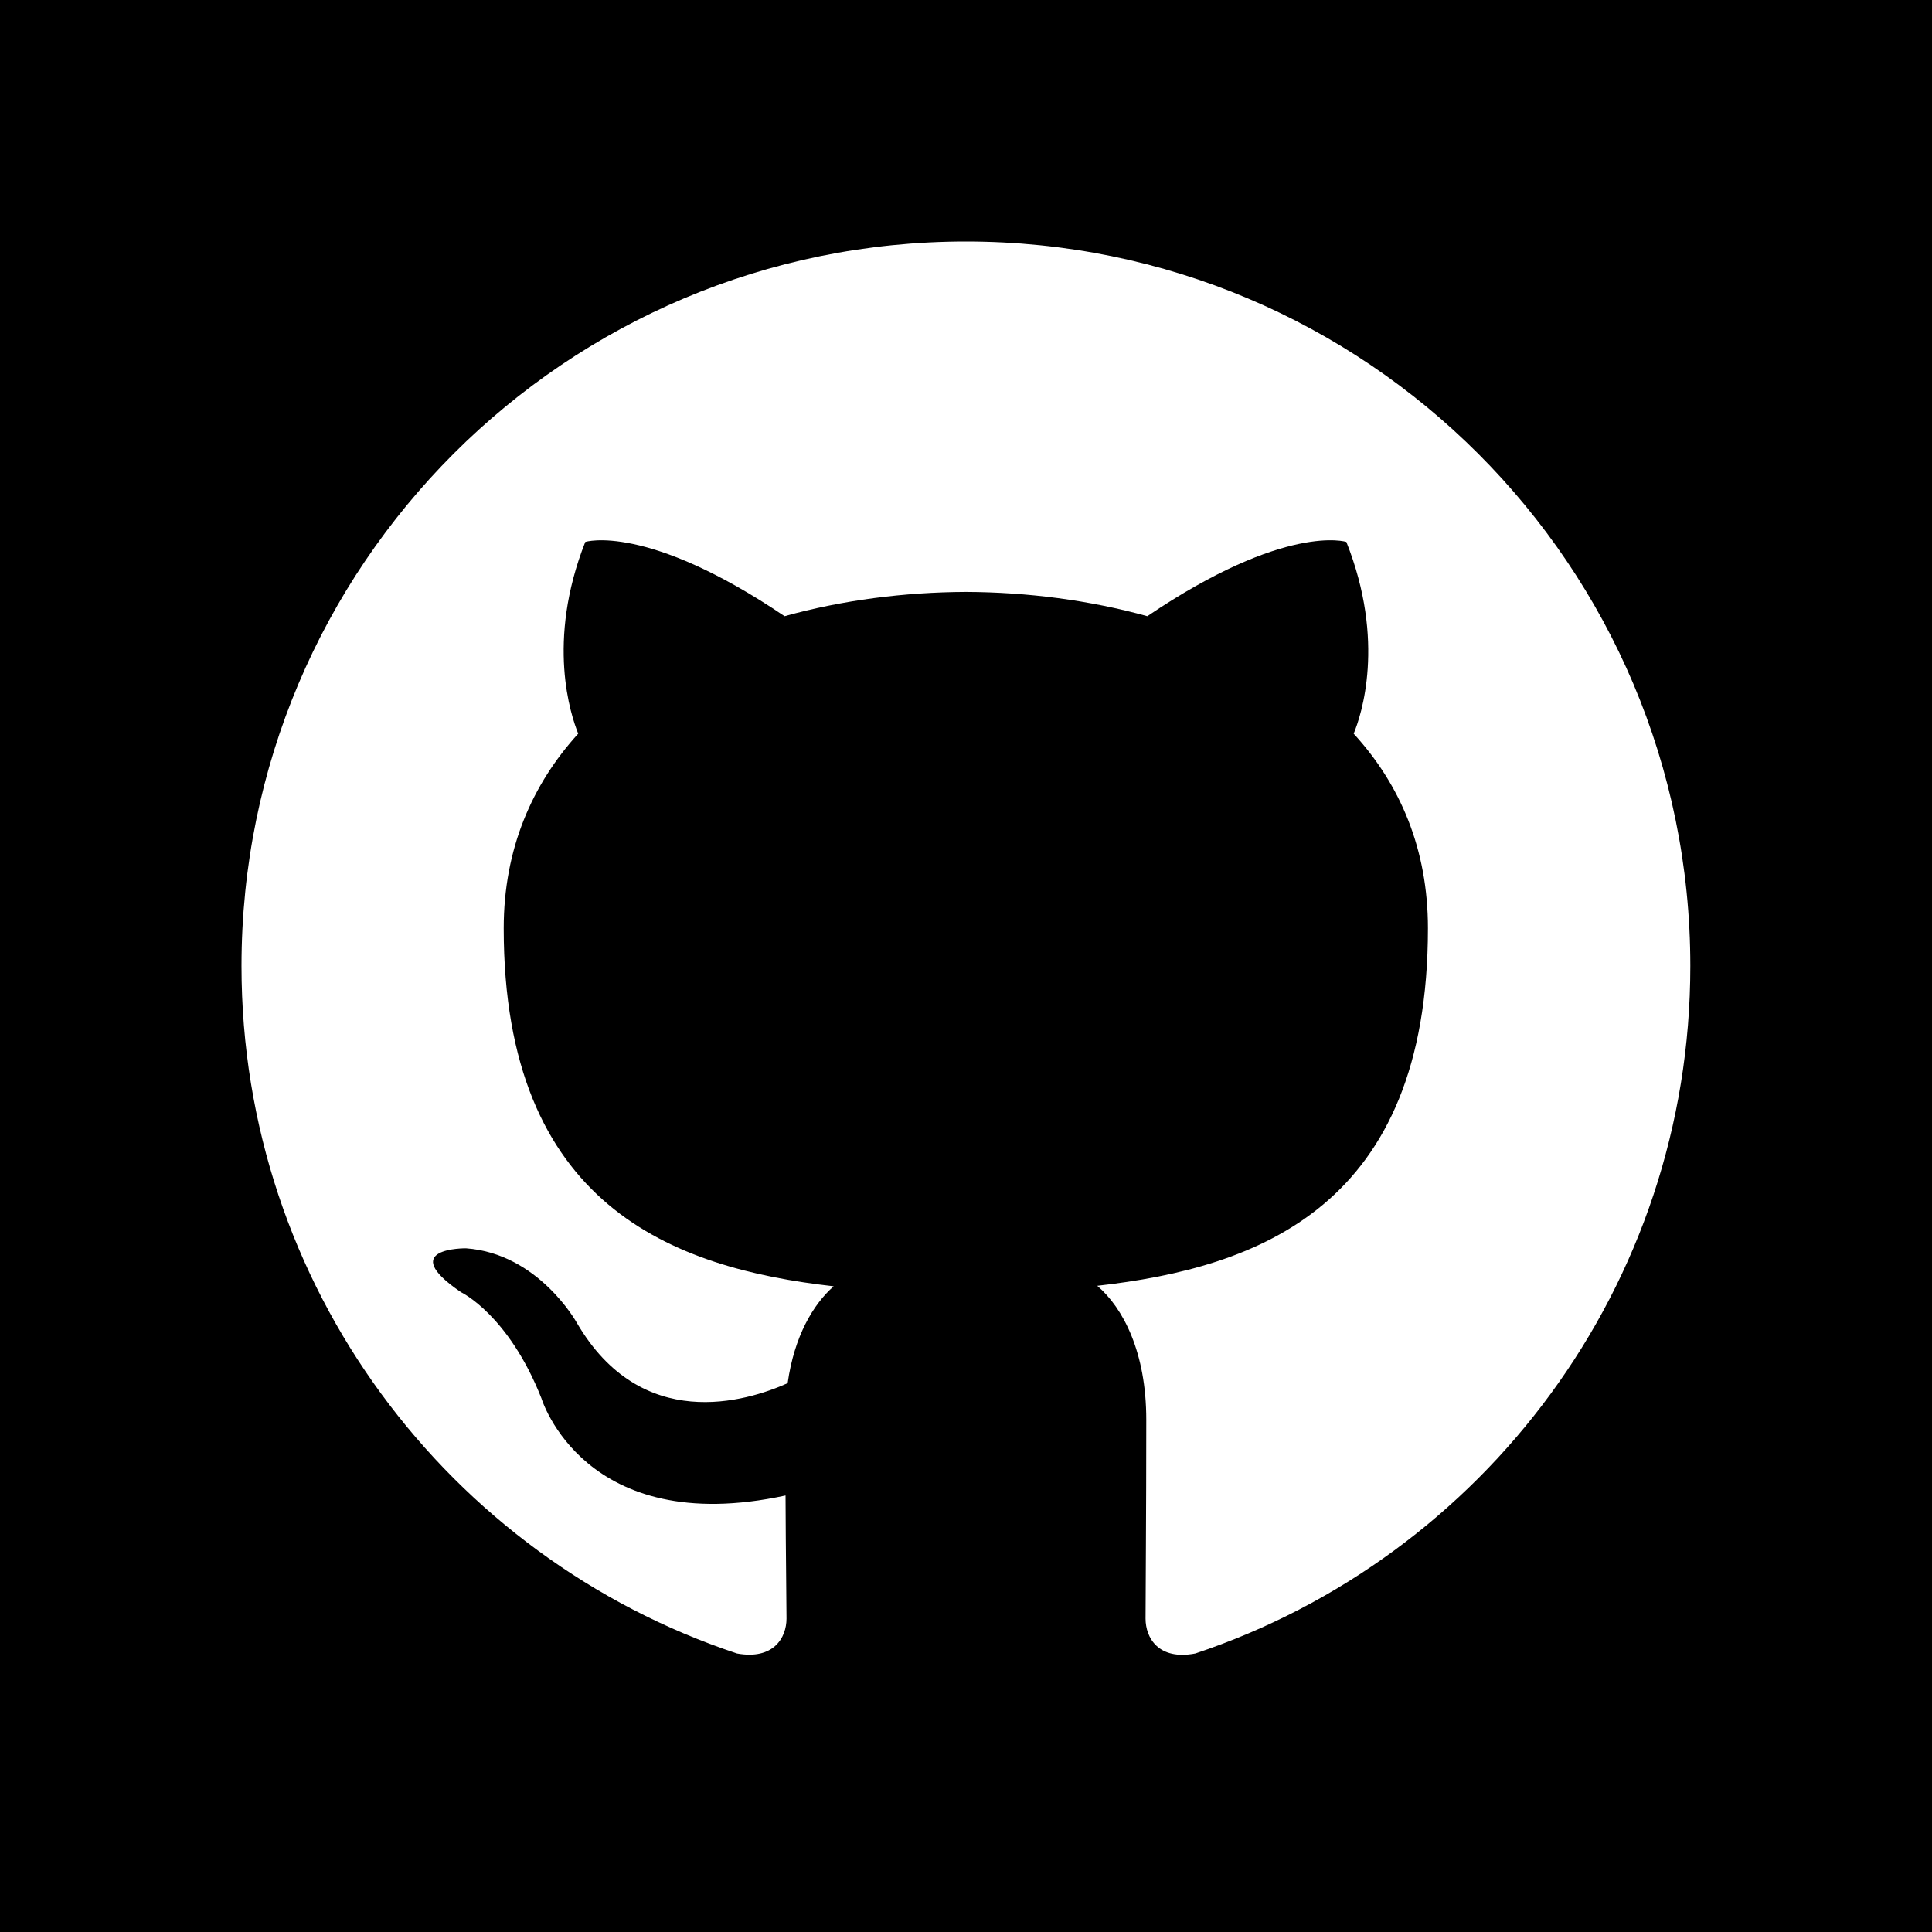
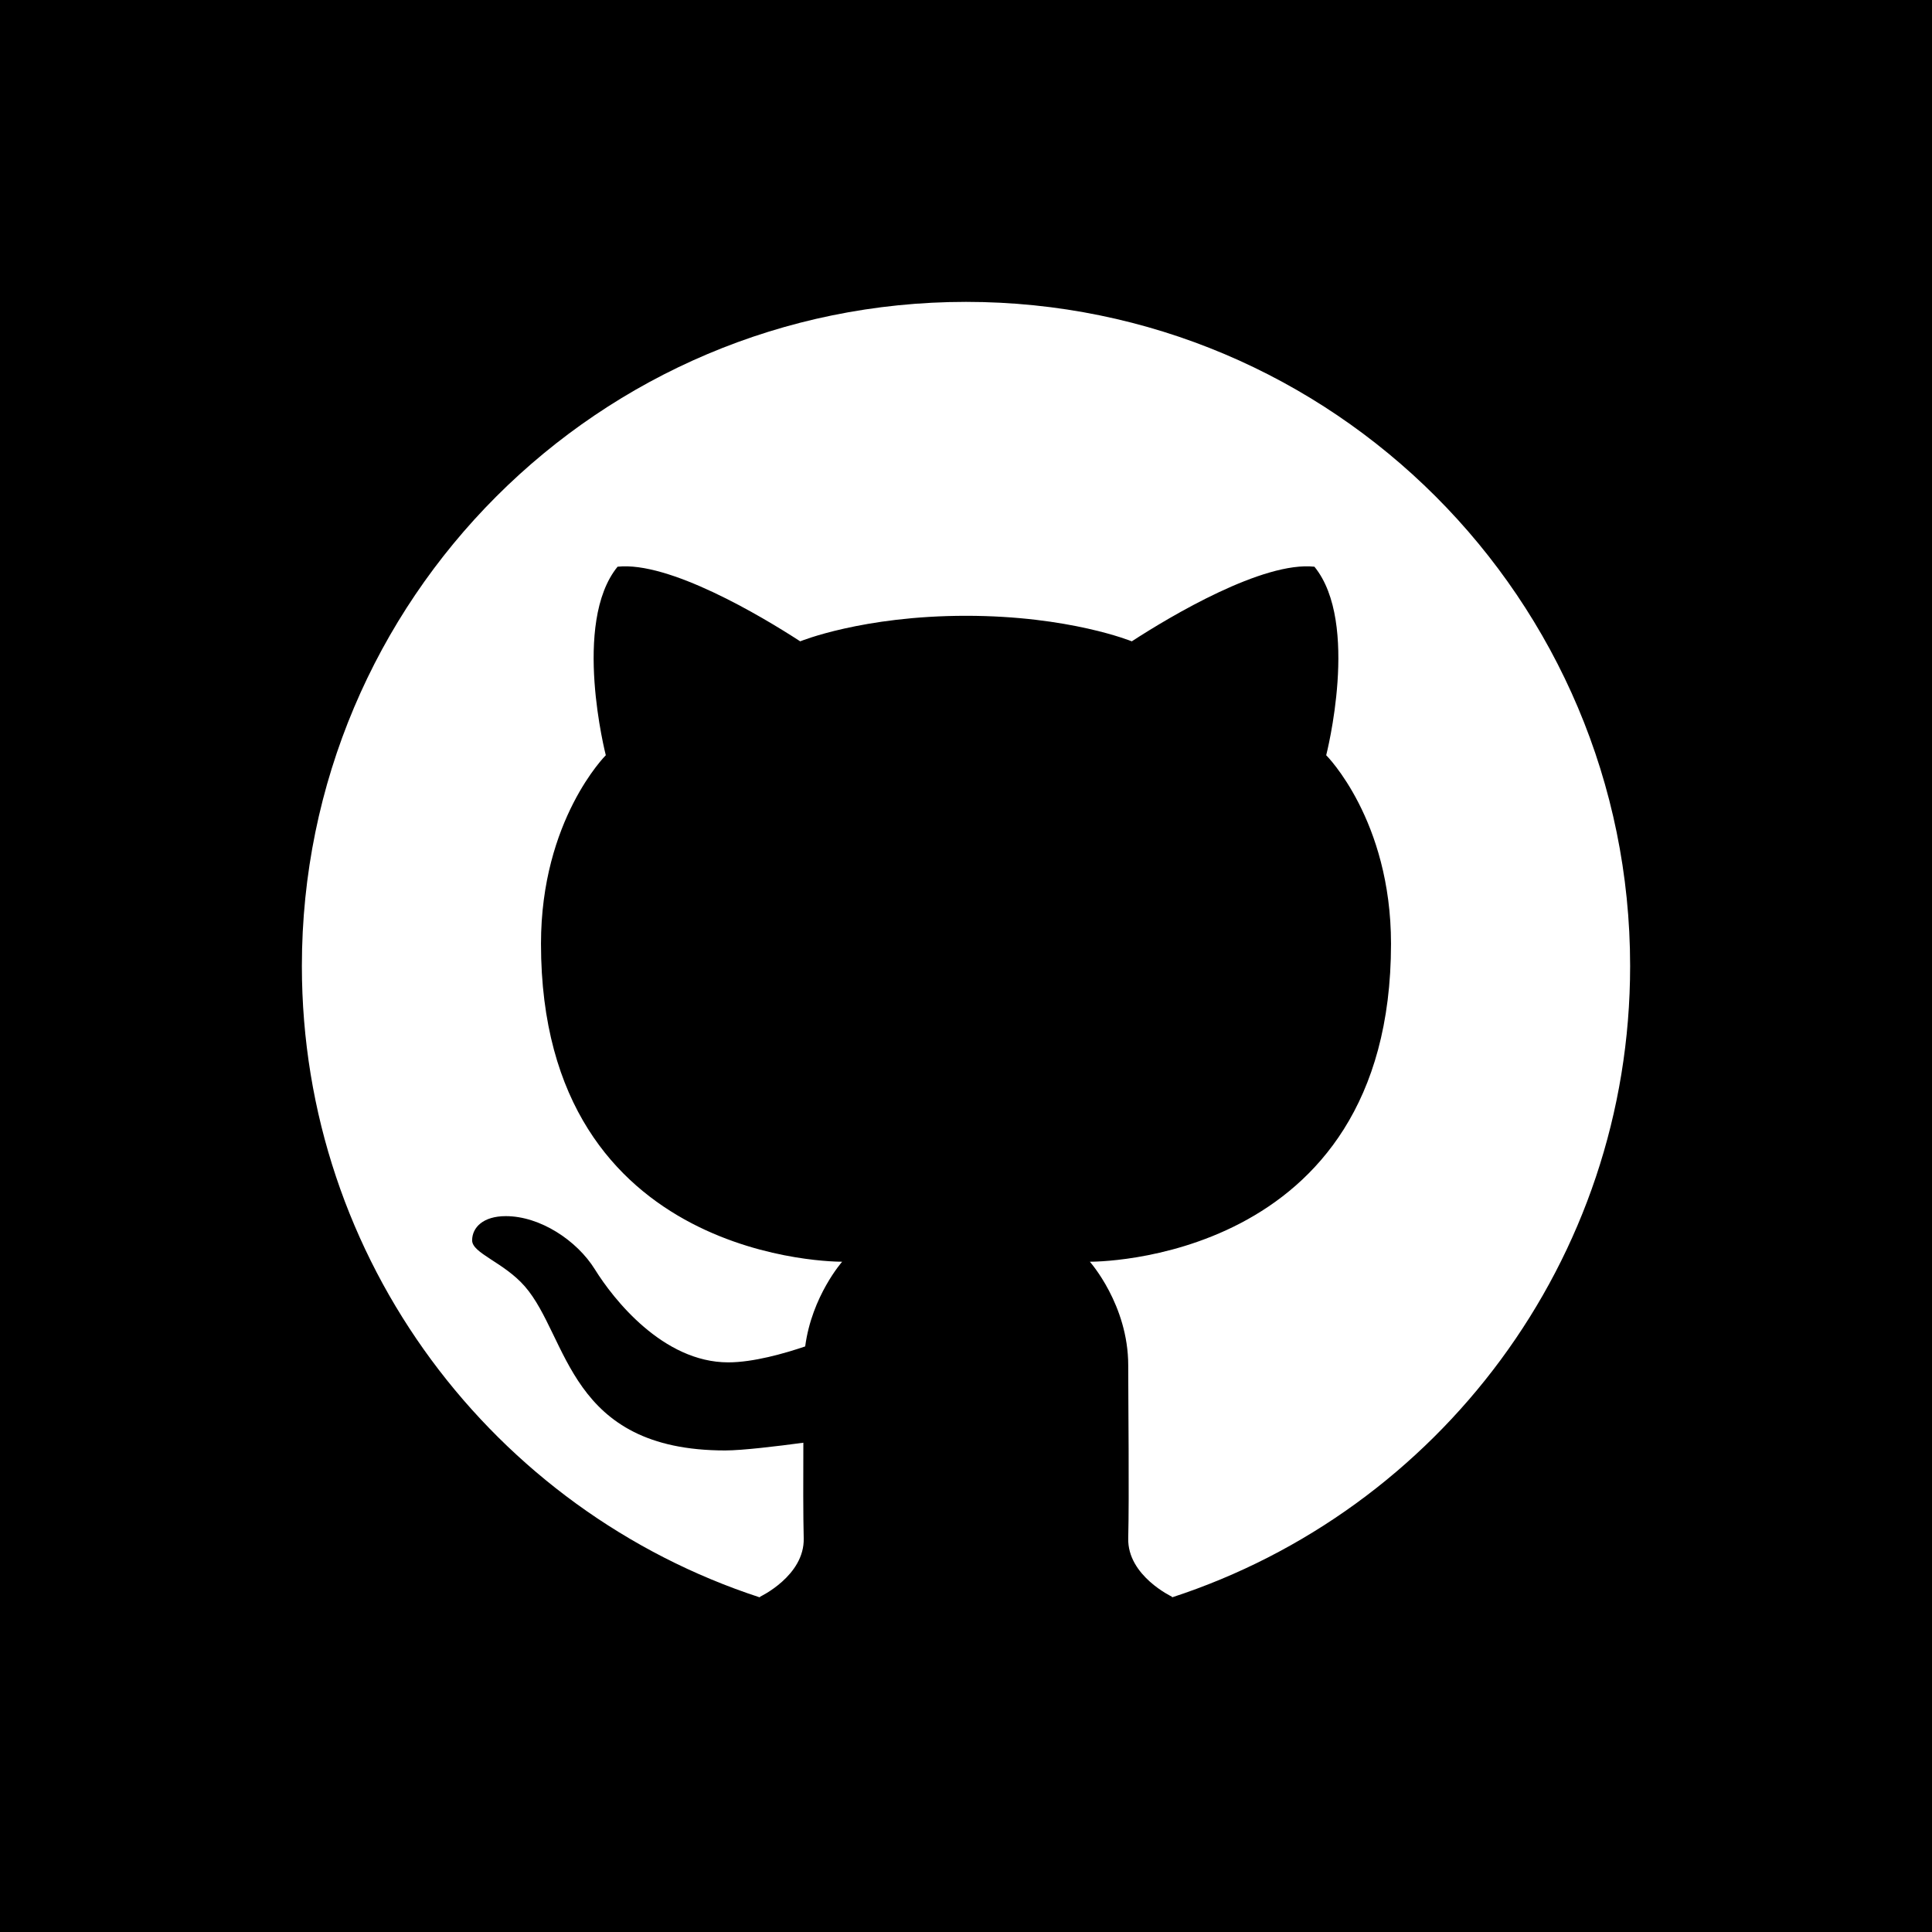
- <svg xmlns="http://www.w3.org/2000/svg" viewBox="0,0,256,256" width="32px" height="32px" fill-rule="nonzero">
+ <svg xmlns="http://www.w3.org/2000/svg" viewBox="0,0,256,256" width="26px" height="26px" fill-rule="nonzero">
  <g fill="#000000" fill-rule="nonzero" stroke="none" stroke-width="1" stroke-linecap="butt" stroke-linejoin="miter" stroke-miterlimit="10" stroke-dasharray="" stroke-dashoffset="0" font-family="none" font-weight="none" font-size="none" text-anchor="none" style="mix-blend-mode: normal">
    <path d="M0,256v-256h256v256z" id="bgRectangle" />
  </g>
-   <g fill="#ffffff" fill-rule="evenodd" stroke="none" stroke-width="1" stroke-linecap="butt" stroke-linejoin="miter" stroke-miterlimit="10" stroke-dasharray="" stroke-dashoffset="0" font-family="none" font-weight="none" font-size="none" text-anchor="none" style="mix-blend-mode: normal">
-     <g transform="scale(8,8)">
-       <path d="M16,4c-6.629,0 -12,5.371 -12,12c0,5.301 3.438,9.801 8.207,11.387c0.602,0.109 0.82,-0.258 0.82,-0.578c0,-0.285 -0.012,-1.039 -0.016,-2.039c-3.34,0.723 -4.043,-1.609 -4.043,-1.609c-0.547,-1.387 -1.332,-1.758 -1.332,-1.758c-1.09,-0.742 0.082,-0.727 0.082,-0.727c1.203,0.086 1.836,1.234 1.836,1.234c1.07,1.836 2.809,1.305 3.492,1c0.109,-0.777 0.422,-1.305 0.762,-1.605c-2.664,-0.301 -5.465,-1.332 -5.465,-5.93c0,-1.312 0.469,-2.383 1.234,-3.223c-0.121,-0.301 -0.535,-1.523 0.117,-3.176c0,0 1.008,-0.32 3.301,1.23c0.957,-0.266 1.984,-0.398 3.004,-0.402c1.02,0.004 2.047,0.137 3.004,0.402c2.293,-1.551 3.297,-1.23 3.297,-1.23c0.656,1.652 0.246,2.875 0.121,3.176c0.77,0.84 1.23,1.91 1.23,3.223c0,4.609 -2.805,5.621 -5.477,5.922c0.43,0.367 0.812,1.102 0.812,2.219c0,1.605 -0.012,2.898 -0.012,3.293c0,0.32 0.215,0.695 0.824,0.578c4.766,-1.59 8.199,-6.086 8.199,-11.387c0,-6.629 -5.371,-12 -12,-12z" />
+   <g fill="#ffffff" fill-rule="nonzero" stroke="none" stroke-width="1" stroke-linecap="butt" stroke-linejoin="miter" stroke-miterlimit="10" stroke-dasharray="" stroke-dashoffset="0" font-family="none" font-weight="none" font-size="none" text-anchor="none" style="mix-blend-mode: normal">
+     <g transform="scale(4,4)">
+       <path d="M32,10c12.15,0 22,9.85 22,22c0,9.768 -6.369,18.045 -15.179,20.916c0.002,-0.008 0.006,-0.021 0.006,-0.021c0,0 -1.485,-0.696 -1.453,-1.938c0.035,-1.367 0,-4.556 0,-5.727c0,-2.01 -1.272,-3.434 -1.272,-3.434c0,0 9.977,0.112 9.977,-10.533c0,-4.107 -2.147,-6.245 -2.147,-6.245c0,0 1.128,-4.385 -0.39,-6.245c-1.701,-0.184 -4.749,1.626 -6.05,2.472c0,0 -2.062,-0.846 -5.492,-0.846c-3.43,0 -5.492,0.846 -5.492,0.846c-1.301,-0.846 -4.348,-2.656 -6.05,-2.472c-1.518,1.86 -0.39,6.245 -0.39,6.245c0,0 -2.147,2.137 -2.147,6.245c0,10.645 9.977,10.533 9.977,10.533c0,0 -1.005,1.136 -1.225,2.806c-0.696,0.236 -1.721,0.528 -2.549,0.528c-2.165,0 -3.812,-2.105 -4.416,-3.078c-0.595,-0.96 -1.815,-1.766 -2.953,-1.766c-0.749,0 -1.115,0.375 -1.115,0.803c0,0.428 1.05,0.727 1.743,1.521c1.461,1.674 1.435,5.438 6.641,5.438c0.565,0 1.719,-0.139 2.588,-0.256c-0.005,1.185 -0.007,2.436 0.012,3.167c0.031,1.242 -1.453,1.938 -1.453,1.938c0,0 0.004,0.012 0.006,0.021c-8.808,-2.873 -15.177,-11.15 -15.177,-20.918c0,-12.15 9.85,-22 22,-22z" />
    </g>
  </g>
</svg>
